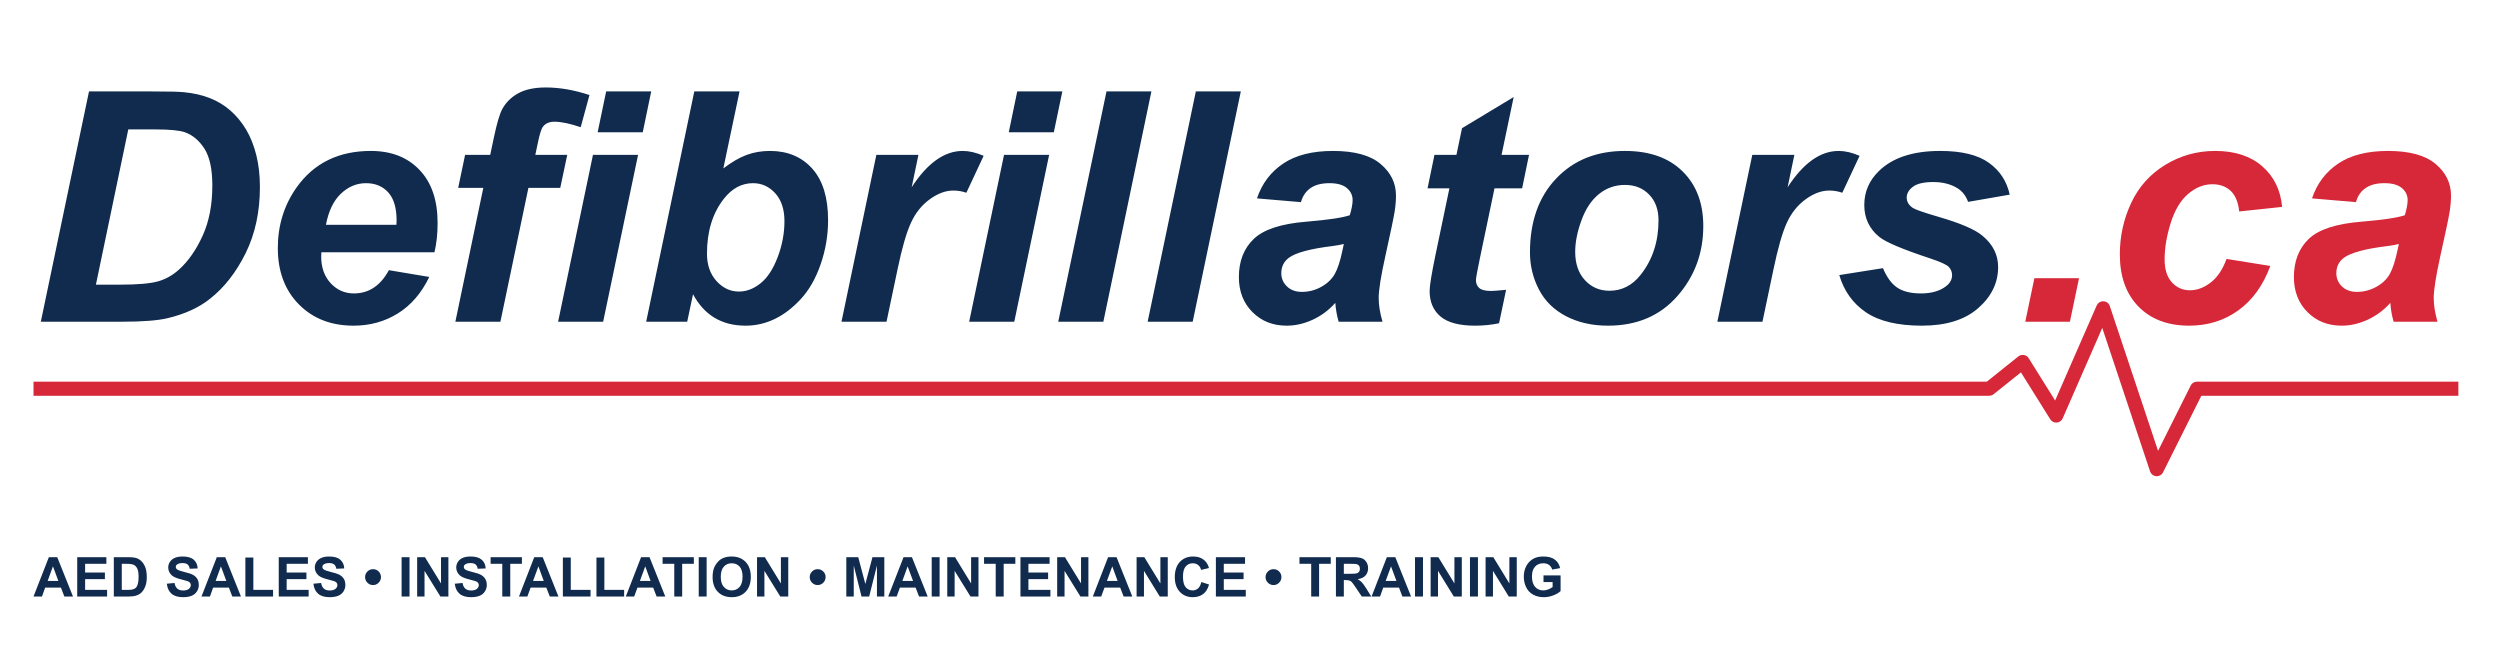
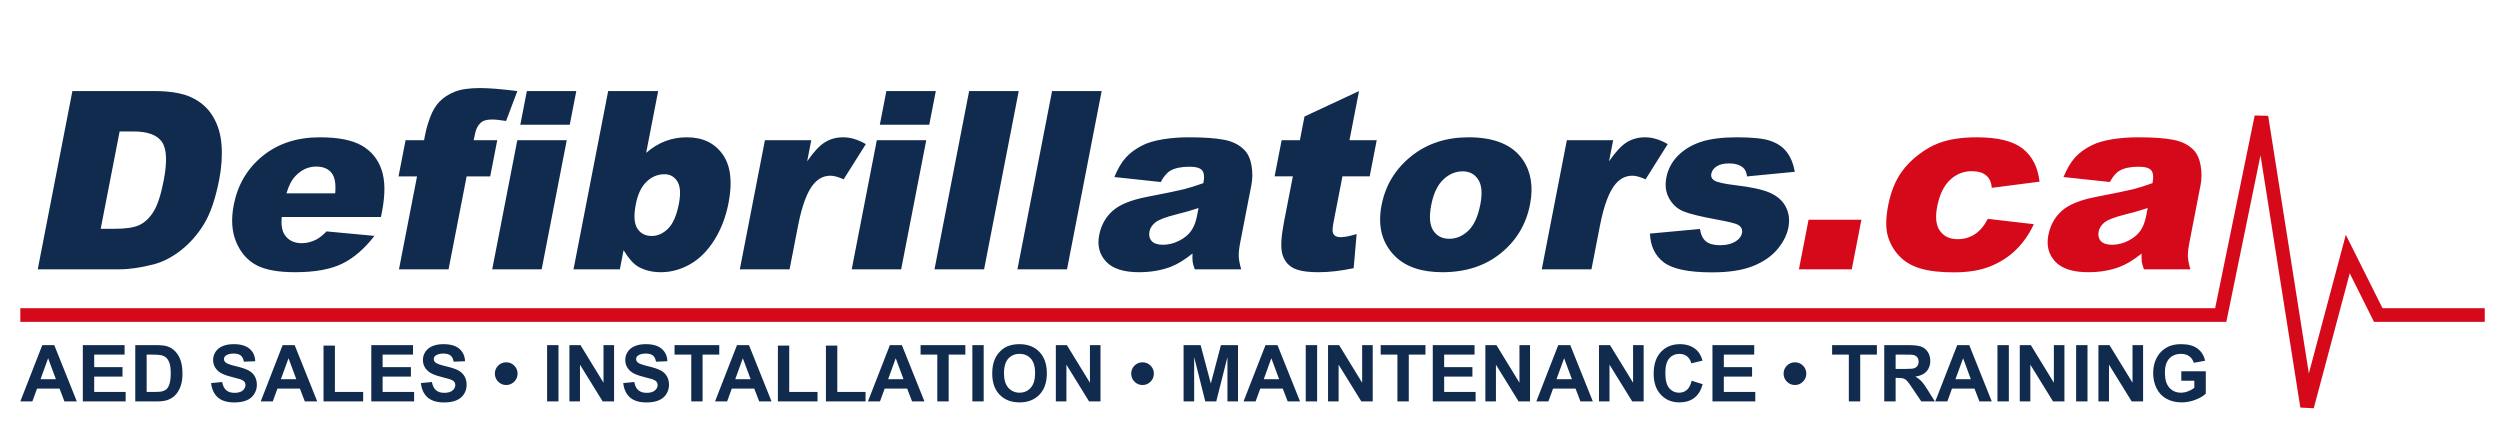
- <svg xmlns="http://www.w3.org/2000/svg" width="373" height="98" viewBox="0 0 373 98" role="img" aria-labelledby="title">
-   <path fill="#102B4E" d="M18.20 48L6.09 48L13.28 13.64L22.54 13.64Q26.41 13.64 27.48 13.76Q29.62 13.97 31.29 14.63Q32.97 15.28 34.34 16.46Q35.71 17.65 36.71 19.31Q37.70 20.98 38.24 23.14Q38.78 25.31 38.78 27.89Q38.78 33.45 36.66 37.75Q34.54 42.05 31.33 44.58Q28.87 46.55 24.98 47.48Q22.77 48 18.20 48M19.14 19.31L14.31 42.47L17.90 42.47Q21.79 42.47 23.54 41.99Q25.28 41.51 26.73 40.20Q28.82 38.30 30.25 35.13Q31.68 31.97 31.68 27.68Q31.68 24.02 30.50 22.18Q29.31 20.34 27.58 19.73Q26.36 19.31 23.24 19.31L19.14 19.31M64.82 37.64L47.95 37.64Q47.92 38.04 47.92 38.25Q47.92 40.73 49.34 42.26Q50.76 43.78 52.80 43.78Q56.15 43.78 58.02 40.31L64.05 41.32Q62.29 44.95 59.35 46.77Q56.41 48.59 52.75 48.59Q47.73 48.59 44.59 45.41Q41.45 42.23 41.45 37.01Q41.45 31.90 44.29 27.91Q48.16 22.52 55.33 22.52Q59.90 22.52 62.59 25.35Q65.29 28.17 65.29 33.26Q65.29 35.70 64.82 37.64M48.63 33.54L59.15 33.54Q59.17 33.09 59.17 32.86Q59.17 30.09 57.93 28.71Q56.69 27.33 54.60 27.33Q52.52 27.33 50.86 28.90Q49.21 30.47 48.63 33.54M79.87 23.11L84.63 23.11L83.59 28.03L78.84 28.03L74.66 48L67.94 48L72.11 28.03L68.36 28.03L69.39 23.11L73.14 23.11L73.68 20.55Q74.34 17.41 74.92 16.31Q75.72 14.81 77.30 13.93Q78.88 13.05 81.44 13.05Q84.53 13.05 87.95 14.18L86.64 18.98Q84.23 18.16 82.73 18.16Q81.58 18.16 81.02 18.89Q80.64 19.36 80.24 21.35L79.87 23.11M89.17 19.73L90.44 13.64L97.16 13.64L95.90 19.73L89.17 19.73M83.27 48L88.47 23.11L95.20 23.11L89.99 48L83.27 48M102.53 48L96.41 48L103.59 13.64L110.34 13.64L107.92 25.13Q109.77 23.72 111.38 23.12Q112.98 22.52 114.88 22.52Q118.82 22.52 121.19 25.16Q123.55 27.80 123.55 32.84Q123.55 36.23 122.44 39.43Q121.33 42.63 119.46 44.64Q117.60 46.64 115.55 47.61Q113.50 48.59 111.25 48.59Q105.91 48.59 103.40 43.90L102.53 48M105.48 37.85Q105.48 40.36 106.90 41.93Q108.32 43.50 110.24 43.50Q111.93 43.50 113.46 42.28Q115 41.06 116.02 38.39Q117.04 35.72 117.04 33Q117.04 30.35 115.67 28.84Q114.30 27.33 112.35 27.33Q109.82 27.33 107.99 29.67Q105.48 32.88 105.48 37.85M125.55 48L130.75 23.11L137.03 23.11L136.02 27.94Q139.54 22.52 143.64 22.52Q145.09 22.52 146.76 23.25L144.18 28.76Q143.27 28.43 142.23 28.43Q140.50 28.43 138.71 29.74Q136.91 31.05 135.91 33.25Q134.90 35.44 133.91 40.20L132.27 48L125.55 48M150.51 19.73L151.77 13.64L158.50 13.64L157.23 19.73L150.51 19.73M144.60 48L149.80 23.11L156.53 23.11L151.33 48L144.60 48M164.62 48L157.89 48L165.09 13.64L171.79 13.64L164.62 48M177.95 48L171.23 48L178.42 13.64L185.13 13.64L177.95 48M194.10 30.16L187.54 29.60Q188.66 26.27 191.46 24.40Q194.27 22.52 198.88 22.52Q203.69 22.52 205.98 24.46Q208.28 26.39 208.28 29.18Q208.28 30.30 208.08 31.57Q207.88 32.84 206.69 38.23Q205.70 42.68 205.70 44.46Q205.70 46.05 206.27 48L199.73 48Q199.33 46.64 199.23 45.19Q197.76 46.83 195.84 47.71Q193.91 48.59 191.97 48.59Q188.88 48.59 186.86 46.56Q184.84 44.53 184.84 41.34Q184.84 37.78 187.06 35.65Q189.27 33.52 194.97 33.07Q199.77 32.67 201.39 32.11Q201.81 30.70 201.81 29.86Q201.81 28.78 200.95 28.05Q200.08 27.33 198.37 27.33Q196.56 27.33 195.52 28.07Q194.48 28.80 194.10 30.16M200.31 37.29L200.50 36.40Q199.89 36.56 198.88 36.70Q193.82 37.31 192.27 38.48Q191.17 39.33 191.17 40.76Q191.17 41.93 192.02 42.74Q192.86 43.55 194.24 43.55Q195.77 43.55 197.11 42.81Q198.46 42.07 199.13 40.91Q199.80 39.75 200.31 37.29M216.25 28.10L212.99 28.10L214.02 23.11L217.30 23.11L218.13 19.13L225.84 14.48L224.03 23.11L228.13 23.11L227.10 28.10L222.98 28.10L220.80 38.53Q220.21 41.37 220.21 41.77Q220.21 42.54 220.70 42.97Q221.20 43.41 222.48 43.41Q222.93 43.41 224.71 43.24L223.66 48.23Q221.92 48.59 220.09 48.59Q216.53 48.59 214.91 47.21Q213.30 45.84 213.30 43.41Q213.30 42.26 214.16 38.11L216.25 28.10M228.27 37.66Q228.27 30.75 232.18 26.64Q236.08 22.52 242.43 22.52Q247.94 22.52 251.03 25.56Q254.13 28.59 254.13 33.73Q254.13 39.77 250.26 44.18Q246.39 48.59 239.90 48.59Q236.38 48.59 233.66 47.18Q230.95 45.77 229.61 43.20Q228.27 40.62 228.27 37.66M247.45 32.86Q247.45 30.47 246.05 29.03Q244.66 27.59 242.45 27.59Q240.27 27.59 238.59 28.93Q236.90 30.28 235.96 32.85Q235.02 35.41 235.02 37.57Q235.02 40.24 236.48 41.81Q237.93 43.38 240.13 43.38Q242.90 43.38 244.77 41.02Q247.45 37.66 247.45 32.86M256.23 48L261.44 23.11L267.72 23.11L266.71 27.94Q270.23 22.52 274.33 22.52Q275.78 22.52 277.45 23.25L274.87 28.76Q273.95 28.43 272.92 28.43Q271.19 28.43 269.39 29.74Q267.60 31.05 266.59 33.25Q265.59 35.44 264.60 40.20L262.96 48L256.23 48M274.42 41.04L280.94 40.01Q281.80 42.07 283.09 42.93Q284.38 43.78 286.61 43.78Q288.91 43.78 290.29 42.75Q291.25 42.05 291.25 41.04Q291.25 40.36 290.76 39.82Q290.24 39.30 287.97 38.55Q281.88 36.54 280.42 35.37Q278.15 33.54 278.15 30.59Q278.15 27.63 280.35 25.50Q283.42 22.52 289.47 22.52Q294.27 22.52 296.73 24.28Q299.20 26.04 299.85 29.04L293.64 30.12Q293.15 28.76 292.05 28.08Q290.55 27.16 288.44 27.16Q286.33 27.16 285.40 27.87Q284.48 28.57 284.48 29.48Q284.48 30.42 285.41 31.03Q286 31.41 289.19 32.34Q294.11 33.77 295.77 35.16Q298.12 37.10 298.12 39.84Q298.12 43.38 295.14 45.98Q292.16 48.59 286.75 48.59Q281.36 48.59 278.42 46.61Q275.48 44.63 274.42 41.04" />
-   <path fill="#D62839" d="M302.17 48L303.53 41.51L310.19 41.51L308.83 48L302.17 48M332.20 38.63L338.73 39.68Q337.12 44.04 333.95 46.31Q330.79 48.59 326.62 48.59Q321.86 48.59 319.07 45.75Q316.28 42.91 316.28 37.95Q316.28 33.89 317.97 30.28Q319.66 26.67 323.05 24.60Q326.45 22.52 330.51 22.52Q334.91 22.52 337.54 24.82Q340.16 27.12 340.49 30.87L334.09 31.55Q333.86 29.46 332.82 28.48Q331.77 27.49 330.09 27.49Q328.14 27.49 326.45 28.95Q324.77 30.40 323.86 33.29Q322.96 36.19 322.96 38.72Q322.96 40.92 324.04 42.12Q325.12 43.31 326.73 43.31Q328.35 43.31 329.85 42.14Q331.35 40.97 332.20 38.63M351.51 30.16L344.95 29.60Q346.07 26.27 348.87 24.40Q351.67 22.52 356.29 22.52Q361.09 22.52 363.39 24.46Q365.69 26.39 365.69 29.18Q365.69 30.30 365.49 31.57Q365.29 32.84 364.09 38.23Q363.11 42.68 363.11 44.46Q363.11 46.05 363.67 48L357.13 48Q356.73 46.64 356.64 45.19Q355.16 46.83 353.24 47.71Q351.32 48.59 349.38 48.59Q346.28 48.59 344.27 46.56Q342.25 44.53 342.25 41.34Q342.25 37.78 344.46 35.65Q346.68 33.52 352.38 33.07Q357.18 32.67 358.80 32.11Q359.22 30.70 359.22 29.86Q359.22 28.78 358.35 28.05Q357.48 27.33 355.77 27.33Q353.97 27.33 352.93 28.07Q351.88 28.80 351.51 30.16M357.72 37.29L357.91 36.40Q357.30 36.56 356.29 36.70Q351.23 37.31 349.68 38.48Q348.58 39.33 348.58 40.76Q348.58 41.93 349.42 42.74Q350.27 43.55 351.65 43.55Q353.17 43.55 354.52 42.81Q355.87 42.07 356.54 40.91Q357.20 39.75 357.72 37.29" />
-   <path d="M5 58 H296.789 l5 -4 5 8 7 -16 8 24 6 -12 H366.789" fill="none" stroke="#D62839" stroke-width="2.1" stroke-linejoin="round" />
-   <path fill="#102B4E" d="M8.54 83.13L10.89 89L9.60 89L9.09 87.67L6.74 87.67L6.26 89L5 89L7.29 83.13L8.54 83.13M7.11 86.68L8.71 86.68L7.90 84.50L7.11 86.68M15.98 89L11.52 89L11.52 83.13L15.87 83.13L15.87 84.12L12.70 84.12L12.70 85.42L15.65 85.42L15.65 86.41L12.70 86.41L12.70 88.01L15.98 88.01L15.98 89M16.98 89L16.98 83.13L19.15 83.13Q19.88 83.13 20.27 83.24Q20.78 83.39 21.15 83.78Q21.52 84.17 21.71 84.73Q21.90 85.30 21.90 86.12Q21.90 86.85 21.72 87.37Q21.50 88.01 21.10 88.41Q20.79 88.71 20.26 88.88Q19.87 89 19.21 89L16.98 89M18.70 84.12L18.17 84.12L18.17 88.01L19.05 88.01Q19.55 88.01 19.77 87.95Q20.06 87.88 20.25 87.71Q20.44 87.54 20.56 87.14Q20.68 86.75 20.68 86.07Q20.68 85.39 20.56 85.02Q20.44 84.66 20.22 84.46Q20.01 84.25 19.67 84.18Q19.43 84.12 18.70 84.12M24.89 87.09L26.04 86.98Q26.14 87.56 26.46 87.83Q26.78 88.10 27.32 88.10Q27.89 88.10 28.18 87.86Q28.47 87.62 28.47 87.29Q28.47 87.09 28.35 86.94Q28.23 86.79 27.93 86.69Q27.72 86.61 26.98 86.43Q26.02 86.19 25.64 85.85Q25.10 85.36 25.10 84.67Q25.10 84.22 25.35 83.83Q25.61 83.44 26.09 83.23Q26.57 83.03 27.24 83.03Q28.35 83.03 28.91 83.51Q29.46 84 29.49 84.81L28.31 84.86Q28.23 84.41 27.98 84.21Q27.73 84.01 27.23 84.01Q26.71 84.01 26.42 84.22Q26.23 84.36 26.23 84.59Q26.23 84.80 26.41 84.94Q26.63 85.13 27.50 85.34Q28.36 85.54 28.78 85.76Q29.19 85.98 29.43 86.36Q29.66 86.73 29.66 87.29Q29.66 87.79 29.38 88.24Q29.10 88.68 28.59 88.89Q28.07 89.10 27.31 89.10Q26.20 89.10 25.60 88.59Q25 88.08 24.89 87.09M33.60 83.13L35.95 89L34.66 89L34.15 87.67L31.80 87.67L31.32 89L30.06 89L32.35 83.13L33.60 83.13M32.17 86.68L33.77 86.68L32.96 84.50L32.17 86.68M40.74 89L36.61 89L36.61 83.18L37.80 83.18L37.80 88.01L40.74 88.01L40.74 89M46.05 89L41.59 89L41.59 83.13L45.94 83.13L45.94 84.12L42.77 84.12L42.77 85.42L45.72 85.42L45.72 86.41L42.77 86.41L42.77 88.01L46.05 88.01L46.05 89M46.76 87.09L47.91 86.98Q48.01 87.56 48.33 87.83Q48.65 88.10 49.19 88.10Q49.76 88.10 50.05 87.86Q50.34 87.62 50.34 87.29Q50.34 87.09 50.22 86.94Q50.10 86.79 49.80 86.69Q49.59 86.61 48.85 86.43Q47.89 86.19 47.51 85.85Q46.97 85.36 46.97 84.67Q46.97 84.22 47.22 83.83Q47.48 83.44 47.96 83.23Q48.43 83.03 49.11 83.03Q50.22 83.03 50.77 83.51Q51.33 84 51.36 84.81L50.18 84.86Q50.10 84.41 49.85 84.21Q49.60 84.01 49.10 84.01Q48.58 84.01 48.29 84.22Q48.10 84.36 48.10 84.59Q48.10 84.80 48.28 84.94Q48.50 85.13 49.37 85.34Q50.23 85.54 50.65 85.76Q51.06 85.98 51.30 86.36Q51.53 86.73 51.53 87.29Q51.53 87.79 51.25 88.24Q50.97 88.68 50.46 88.89Q49.94 89.10 49.18 89.10Q48.07 89.10 47.47 88.59Q46.87 88.08 46.76 87.09M56.84 86.10Q56.84 86.59 56.49 86.94Q56.15 87.29 55.66 87.29Q55.16 87.29 54.82 86.94Q54.47 86.59 54.47 86.10Q54.47 85.61 54.82 85.27Q55.16 84.92 55.66 84.92Q56.15 84.92 56.49 85.26Q56.84 85.61 56.84 86.10M61.10 89L59.92 89L59.92 83.13L61.10 83.13L61.10 89M63.34 89L62.24 89L62.24 83.13L63.40 83.13L65.80 87.05L65.80 83.13L66.90 83.13L66.90 89L65.71 89L63.34 85.17L63.34 89M67.85 87.09L69.01 86.98Q69.11 87.56 69.43 87.83Q69.75 88.10 70.29 88.10Q70.86 88.10 71.15 87.86Q71.44 87.62 71.44 87.29Q71.44 87.09 71.32 86.94Q71.20 86.79 70.89 86.69Q70.68 86.61 69.94 86.43Q68.99 86.19 68.61 85.85Q68.07 85.36 68.07 84.67Q68.07 84.22 68.32 83.83Q68.57 83.44 69.05 83.23Q69.53 83.03 70.21 83.03Q71.31 83.03 71.87 83.51Q72.43 84 72.46 84.81L71.27 84.86Q71.20 84.41 70.95 84.21Q70.70 84.01 70.20 84.01Q69.68 84.01 69.39 84.22Q69.20 84.36 69.20 84.59Q69.20 84.80 69.37 84.94Q69.60 85.13 70.46 85.34Q71.33 85.54 71.74 85.76Q72.16 85.98 72.39 86.36Q72.63 86.73 72.63 87.29Q72.63 87.79 72.35 88.24Q72.07 88.68 71.55 88.89Q71.04 89.10 70.28 89.10Q69.16 89.10 68.57 88.59Q67.97 88.08 67.85 87.09M76.13 89L74.94 89L74.94 84.12L73.20 84.12L73.20 83.13L77.87 83.13L77.87 84.12L76.13 84.12L76.13 89M80.97 83.13L83.32 89L82.03 89L81.51 87.67L79.17 87.67L78.68 89L77.43 89L79.71 83.13L80.97 83.13M79.53 86.68L81.13 86.68L80.33 84.50L79.53 86.68M88.11 89L83.98 89L83.98 83.18L85.16 83.18L85.16 88.01L88.11 88.01L88.11 89M93.12 89L88.99 89L88.99 83.18L90.17 83.18L90.17 88.01L93.12 88.01L93.12 89M96.91 83.13L99.26 89L97.97 89L97.45 87.67L95.11 87.67L94.62 89L93.37 89L95.65 83.13L96.91 83.13M95.47 86.68L97.07 86.68L96.27 84.50L95.47 86.68M101.78 89L100.60 89L100.60 84.12L98.86 84.12L98.86 83.13L103.52 83.13L103.52 84.12L101.78 84.12L101.78 89M105.43 89L104.25 89L104.25 83.13L105.43 83.13L105.43 89M106.32 86.10Q106.32 85.20 106.59 84.60Q106.79 84.15 107.14 83.79Q107.48 83.43 107.90 83.26Q108.44 83.03 109.16 83.03Q110.46 83.03 111.24 83.83Q112.02 84.64 112.02 86.07Q112.02 87.49 111.24 88.30Q110.47 89.10 109.18 89.10Q107.87 89.10 107.10 88.30Q106.32 87.50 106.32 86.10M107.54 86.06Q107.54 87.06 108 87.57Q108.46 88.09 109.17 88.09Q109.88 88.09 110.34 87.58Q110.79 87.07 110.79 86.05Q110.79 85.04 110.35 84.54Q109.91 84.04 109.17 84.04Q108.44 84.04 107.99 84.55Q107.54 85.05 107.54 86.06M114.05 89L112.95 89L112.95 83.13L114.11 83.13L116.51 87.05L116.51 83.13L117.61 83.13L117.61 89L116.42 89L114.05 85.17L114.05 89M123.18 86.10Q123.18 86.59 122.83 86.94Q122.48 87.29 121.99 87.29Q121.50 87.29 121.16 86.94Q120.81 86.59 120.81 86.10Q120.81 85.61 121.16 85.27Q121.50 84.92 121.99 84.92Q122.48 84.92 122.83 85.26Q123.18 85.61 123.18 86.10M127.38 89L126.27 89L126.27 83.13L128.05 83.13L129.11 87.13L130.17 83.13L131.94 83.13L131.94 89L130.84 89L130.84 84.38L129.68 89L128.54 89L127.38 84.38L127.38 89M136.06 83.13L138.41 89L137.12 89L136.61 87.67L134.27 87.67L133.78 89L132.52 89L134.81 83.13L136.06 83.13M134.63 86.68L136.23 86.68L135.42 84.50L134.63 86.68M140.19 89L139.01 89L139.01 83.13L140.19 83.13L140.19 89M142.43 89L141.33 89L141.33 83.13L142.49 83.13L144.89 87.05L144.89 83.13L145.99 83.13L145.99 89L144.80 89L142.43 85.17L142.43 89M149.75 89L148.56 89L148.56 84.12L146.82 84.12L146.82 83.13L151.49 83.13L151.49 84.12L149.75 84.12L149.75 89M156.72 89L152.25 89L152.25 83.13L156.60 83.13L156.60 84.12L153.44 84.12L153.44 85.42L156.38 85.42L156.38 86.41L153.44 86.41L153.44 88.01L156.72 88.01L156.72 89M158.83 89L157.73 89L157.73 83.13L158.89 83.13L161.29 87.05L161.29 83.13L162.39 83.13L162.39 89L161.20 89L158.83 85.17L158.83 89M166.59 83.13L168.94 89L167.65 89L167.13 87.67L164.79 87.67L164.30 89L163.05 89L165.33 83.13L166.59 83.13M165.15 86.68L166.75 86.68L165.95 84.50L165.15 86.68M170.68 89L169.58 89L169.58 83.13L170.73 83.13L173.13 87.05L173.13 83.13L174.23 83.13L174.23 89L173.04 89L170.68 85.17L170.68 89M179.24 86.84L180.39 87.21Q180.13 88.17 179.51 88.63Q178.90 89.10 177.95 89.10Q176.78 89.10 176.03 88.30Q175.28 87.50 175.28 86.12Q175.28 84.65 176.03 83.84Q176.79 83.03 178.02 83.03Q179.10 83.03 179.77 83.67Q180.17 84.04 180.38 84.75L179.20 85.03Q179.10 84.57 178.77 84.31Q178.44 84.04 177.96 84.04Q177.31 84.04 176.91 84.51Q176.50 84.98 176.50 86.03Q176.50 87.14 176.90 87.61Q177.30 88.09 177.94 88.09Q178.41 88.09 178.75 87.79Q179.09 87.49 179.24 86.84M185.87 89L181.41 89L181.41 83.13L185.76 83.13L185.76 84.12L182.59 84.12L182.59 85.42L185.54 85.42L185.54 86.41L182.59 86.41L182.59 88.01L185.87 88.01L185.87 89M191.19 86.10Q191.19 86.59 190.84 86.94Q190.50 87.29 190.01 87.29Q189.52 87.29 189.17 86.94Q188.82 86.59 188.82 86.10Q188.82 85.61 189.17 85.27Q189.52 84.92 190.01 84.92Q190.50 84.92 190.84 85.26Q191.19 85.61 191.19 86.10M196.81 89L195.63 89L195.63 84.12L193.88 84.12L193.88 83.13L198.55 83.13L198.55 84.12L196.81 84.12L196.81 89M200.50 89L199.32 89L199.32 83.13L201.81 83.13Q202.75 83.13 203.18 83.29Q203.61 83.45 203.86 83.85Q204.12 84.26 204.12 84.78Q204.12 85.44 203.73 85.87Q203.34 86.30 202.57 86.41Q202.95 86.63 203.20 86.90Q203.45 87.17 203.88 87.85L204.59 89L203.18 89L202.32 87.72Q201.86 87.04 201.70 86.86Q201.53 86.68 201.34 86.62Q201.15 86.55 200.74 86.55L200.50 86.55L200.50 89M200.50 84.12L200.50 85.61L201.38 85.61Q202.23 85.61 202.44 85.54Q202.66 85.47 202.78 85.29Q202.90 85.12 202.90 84.85Q202.90 84.56 202.74 84.37Q202.58 84.19 202.29 84.14Q202.15 84.12 201.43 84.12L200.50 84.12M208.18 83.13L210.53 89L209.24 89L208.73 87.67L206.38 87.67L205.90 89L204.64 89L206.92 83.13L208.18 83.13M206.74 86.68L208.35 86.68L207.54 84.50L206.74 86.68M212.31 89L211.12 89L211.12 83.13L212.31 83.13L212.31 89M214.55 89L213.45 89L213.45 83.13L214.60 83.13L217 87.05L217 83.13L218.10 83.13L218.10 89L216.91 89L214.55 85.17L214.55 89M220.51 89L219.32 89L219.32 83.13L220.51 83.13L220.51 89M222.75 89L221.65 89L221.65 83.13L222.80 83.13L225.20 87.05L225.20 83.13L226.30 83.13L226.30 89L225.11 89L222.75 85.17L222.75 89M231.65 86.84L230.29 86.84L230.29 85.85L232.84 85.85L232.84 88.19Q232.47 88.55 231.76 88.83Q231.06 89.10 230.33 89.10Q229.41 89.10 228.73 88.71Q228.04 88.33 227.70 87.61Q227.35 86.89 227.35 86.05Q227.35 85.13 227.74 84.42Q228.12 83.70 228.86 83.32Q229.43 83.03 230.27 83.03Q231.36 83.03 231.98 83.49Q232.59 83.95 232.77 84.76L231.59 84.98Q231.46 84.54 231.12 84.29Q230.78 84.04 230.27 84.04Q229.49 84.04 229.03 84.54Q228.57 85.03 228.57 86Q228.57 87.04 229.04 87.56Q229.50 88.09 230.26 88.09Q230.63 88.09 231 87.94Q231.38 87.79 231.65 87.59" />
+ <svg xmlns="http://www.w3.org/2000/svg" width="492" height="88" viewBox="0 0 492 88" role="img" aria-labelledby="title">
+   <g transform="translate(10 0) skewX(-11)">
+     <path fill="#102B4E" d="M7.73 53L7.73 17.92L23.83 17.92Q28.60 17.92 31.53 19.22Q34.46 20.51 36.37 22.93Q38.29 25.34 39.15 28.55Q40.01 31.75 40.01 35.34Q40.01 40.97 38.73 44.06Q37.45 47.16 35.18 49.26Q32.90 51.35 30.29 52.04Q26.73 53 23.83 53L7.73 53M21.27 25.87L18.57 25.87L18.57 45.03L21.23 45.03Q24.62 45.03 26.06 44.28Q27.50 43.53 28.31 41.65Q29.12 39.77 29.12 35.56Q29.12 29.98 27.30 27.93Q25.49 25.87 21.27 25.87M73.27 41.61L73.27 42.71L53.74 42.71Q54 45.06 55.01 46.21Q56.42 47.86 58.69 47.86Q60.13 47.86 61.42 47.14Q62.21 46.68 63.12 45.54L72.71 46.42Q70.51 50.25 67.40 51.91Q64.29 53.57 58.48 53.57Q53.43 53.57 50.54 52.15Q47.64 50.73 45.74 47.63Q43.84 44.53 43.84 40.34Q43.84 34.39 47.65 30.70Q51.47 27.02 58.19 27.02Q63.65 27.02 66.81 28.67Q69.96 30.32 71.61 33.45Q73.27 36.59 73.27 41.61M53.77 38.05L63.36 38.05Q63.07 35.22 61.84 34Q60.61 32.78 58.60 32.78Q56.28 32.78 54.89 34.63Q54 35.77 53.77 38.05M88.58 27.59L93.22 27.59L93.22 34.72L88.58 34.72L88.58 53L78.82 53L78.82 34.72L75.18 34.72L75.18 27.59L78.82 27.59L78.82 26.44Q78.82 24.89 79.15 23.02Q79.49 21.15 80.41 19.97Q81.33 18.79 82.99 18.06Q84.65 17.33 87.86 17.33Q90.42 17.33 95.30 17.92L94.22 23.81Q92.48 23.52 91.40 23.52Q90.08 23.52 89.51 23.97Q88.94 24.41 88.70 25.37Q88.58 25.89 88.58 27.59M97.17 24.55L97.17 17.92L106.90 17.92L106.90 24.55L97.17 24.55M97.17 53L97.17 27.59L106.90 27.59L106.90 53L97.17 53M113.17 53L113.17 17.92L123.01 17.92L123.01 30.08Q124.47 28.55 126.32 27.78Q128.17 27.02 130.42 27.02Q135.07 27.02 138.10 30.35Q141.14 33.69 141.14 39.94Q141.14 44.10 139.75 47.27Q138.37 50.44 135.91 52.01Q133.46 53.57 130.47 53.57Q127.91 53.57 125.78 52.47Q124.18 51.61 122.29 49.24L122.29 53L113.17 53M122.94 40.22Q122.94 43.50 124.17 44.97Q125.40 46.44 127.29 46.44Q129.04 46.44 130.22 45Q131.40 43.55 131.40 40.13Q131.40 37.11 130.24 35.70Q129.08 34.29 127.43 34.29Q125.45 34.29 124.19 35.76Q122.94 37.23 122.94 40.22M145.90 53L145.90 27.59L155.02 27.59L155.02 31.75Q156.34 29.05 157.74 28.03Q159.13 27.02 161.19 27.02Q163.35 27.02 165.91 28.36L162.89 35.29Q161.17 34.58 160.16 34.58Q158.25 34.58 157.20 36.16Q155.69 38.38 155.69 44.48L155.69 53L145.90 53M167.92 24.55L167.92 17.92L177.65 17.92L177.65 24.55L167.92 24.55M167.92 53L167.92 27.59L177.65 27.59L177.65 53L167.92 53M184.21 53L184.21 17.92L193.97 17.92L193.97 53L184.21 53M200.53 53L200.53 17.92L210.29 17.92L210.29 53L200.53 53M225.39 35.82L216.08 34.84Q216.60 32.40 217.60 31Q218.59 29.60 220.46 28.57Q221.80 27.83 224.14 27.42Q226.49 27.02 229.21 27.02Q233.59 27.02 236.25 27.51Q238.90 28 240.67 29.55Q241.92 30.63 242.64 32.60Q243.35 34.58 243.35 36.37L243.35 47.59Q243.35 49.39 243.58 50.40Q243.81 51.42 244.57 53L235.43 53Q234.88 52.02 234.72 51.50Q234.55 50.99 234.38 49.89Q232.47 51.73 230.58 52.52Q227.99 53.57 224.57 53.57Q220.03 53.57 217.67 51.47Q215.31 49.36 215.31 46.28Q215.31 43.38 217.01 41.52Q218.71 39.65 223.28 38.74Q228.76 37.64 230.39 37.20Q232.01 36.75 233.83 36.04Q233.83 34.24 233.09 33.52Q232.35 32.81 230.48 32.81Q228.09 32.81 226.89 33.57Q225.96 34.17 225.39 35.82M233.83 42.50L233.83 40.94Q231.82 41.66 229.64 42.21Q226.68 43 225.89 43.76Q225.07 44.55 225.07 45.56Q225.07 46.71 225.88 47.44Q226.68 48.17 228.23 48.17Q229.86 48.17 231.26 47.38Q232.66 46.59 233.24 45.45Q233.83 44.31 233.83 42.50M251.18 22.93L260.94 17.92L260.94 27.59L266.30 27.59L266.30 34.70L260.94 34.70L260.94 43.72Q260.94 45.34 261.25 45.87Q261.73 46.68 262.92 46.68Q264 46.68 265.94 46.06L266.66 52.78Q263.04 53.57 259.91 53.57Q256.27 53.57 254.55 52.64Q252.83 51.71 252 49.81Q251.18 47.90 251.18 43.65L251.18 34.70L247.59 34.70L247.59 27.59L251.18 27.59L251.18 22.93M269.74 40.37Q269.74 34.55 273.67 30.78Q277.59 27.02 284.27 27.02Q291.90 27.02 295.80 31.44Q298.93 35.01 298.93 40.22Q298.93 46.09 295.05 49.83Q291.16 53.57 284.29 53.57Q278.17 53.57 274.39 50.46Q269.74 46.61 269.74 40.37M279.51 40.34Q279.51 43.74 280.88 45.37Q282.26 46.99 284.34 46.99Q286.44 46.99 287.80 45.39Q289.15 43.79 289.15 40.25Q289.15 36.95 287.78 35.33Q286.42 33.72 284.41 33.72Q282.28 33.72 280.89 35.35Q279.51 36.99 279.51 40.34M303.72 53L303.72 27.59L312.83 27.59L312.83 31.75Q314.15 29.05 315.55 28.03Q316.95 27.02 319.01 27.02Q321.16 27.02 323.72 28.36L320.71 35.29Q318.98 34.58 317.98 34.58Q316.06 34.58 315.01 36.16Q313.50 38.38 313.50 44.48L313.50 53L303.72 53M323.65 45.97L333.31 45.06Q333.91 46.78 334.99 47.52Q336.07 48.26 337.86 48.26Q339.82 48.26 340.90 47.43Q341.74 46.80 341.74 45.87Q341.74 44.82 340.64 44.24Q339.85 43.84 336.45 43.24Q331.38 42.35 329.40 41.60Q327.43 40.85 326.08 39.05Q324.73 37.26 324.73 34.96Q324.73 32.45 326.18 30.63Q327.64 28.81 330.20 27.91Q332.76 27.02 337.07 27.02Q341.62 27.02 343.78 27.71Q345.95 28.40 347.39 29.86Q348.84 31.32 349.80 33.81L340.56 34.72Q340.21 33.50 339.37 32.93Q338.22 32.16 336.59 32.16Q334.94 32.16 334.19 32.75Q333.43 33.33 333.43 34.17Q333.43 35.10 334.39 35.58Q335.35 36.06 338.55 36.44Q343.41 36.99 345.78 37.97Q348.15 38.96 349.40 40.77Q350.66 42.59 350.66 44.77Q350.66 46.97 349.33 49.05Q348 51.13 345.15 52.37Q342.29 53.60 337.36 53.60Q330.40 53.60 327.44 51.61Q324.49 49.63 323.65 45.97" />
+     <path fill="#D6091B" d="M354.33 53L354.33 43.24L364.73 43.24L364.73 53L354.33 53M389.57 43.07L398.83 44.12Q398.06 47.02 396.32 49.14Q394.57 51.25 391.85 52.43Q389.14 53.60 384.95 53.60Q380.91 53.60 378.22 52.84Q375.52 52.09 373.59 50.40Q371.65 48.72 370.55 46.44Q369.45 44.17 369.45 40.42Q369.45 36.49 370.79 33.88Q371.77 31.97 373.47 30.45Q375.17 28.93 376.96 28.19Q379.81 27.02 384.26 27.02Q390.48 27.02 393.74 29.24Q397.01 31.47 398.33 35.75L389.16 36.97Q388.73 35.34 387.59 34.52Q386.46 33.69 384.54 33.69Q382.13 33.69 380.63 35.43Q379.14 37.16 379.14 40.68Q379.14 43.81 380.62 45.44Q382.10 47.07 384.40 47.07Q386.31 47.07 387.62 46.09Q388.92 45.10 389.57 43.07M412.18 35.82L402.87 34.84Q403.40 32.40 404.39 31Q405.38 29.60 407.25 28.57Q408.59 27.83 410.93 27.42Q413.28 27.02 416.01 27.02Q420.39 27.02 423.04 27.51Q425.70 28 427.47 29.55Q428.71 30.63 429.43 32.60Q430.15 34.58 430.15 36.37L430.15 47.59Q430.15 49.39 430.37 50.40Q430.60 51.42 431.37 53L422.23 53Q421.68 52.02 421.51 51.50Q421.34 50.99 421.17 49.89Q419.26 51.73 417.37 52.52Q414.79 53.57 411.37 53.57Q406.82 53.57 404.46 51.47Q402.11 49.36 402.11 46.28Q402.11 43.38 403.80 41.52Q405.50 39.65 410.07 38.74Q415.55 37.64 417.18 37.20Q418.81 36.75 420.62 36.04Q420.62 34.24 419.88 33.52Q419.14 32.81 417.27 32.81Q414.88 32.81 413.69 33.57Q412.75 34.17 412.18 35.82M420.62 42.50L420.62 40.94Q418.61 41.66 416.44 42.21Q413.47 43 412.68 43.76Q411.87 44.55 411.87 45.56Q411.87 46.71 412.67 47.44Q413.47 48.17 415.03 48.17Q416.65 48.17 418.05 47.38Q419.45 46.59 420.04 45.45Q420.62 44.31 420.62 42.50" />
+   </g>
+   <path d="M4 62 H437.042 l8 -39 9 57 8 -30 6 12 H489" fill="none" stroke="#D6091B" stroke-width="2.7" stroke-linejoin="miter" />
+   <path fill="#102B4E" d="M10.68 67.92L15.12 79L12.68 79L11.72 76.48L7.29 76.48L6.37 79L4 79L8.32 67.92L10.68 67.92M7.98 74.62L11 74.62L9.47 70.50L7.98 74.62M24.73 79L16.30 79L16.30 67.92L24.52 67.92L24.52 69.79L18.54 69.79L18.54 72.25L24.11 72.25L24.11 74.12L18.54 74.12L18.54 77.13L24.73 77.13L24.73 79M26.62 79L26.62 67.92L30.71 67.92Q32.09 67.92 32.82 68.13Q33.79 68.42 34.49 69.15Q35.19 69.88 35.55 70.95Q35.91 72.01 35.91 73.57Q35.91 74.93 35.57 75.92Q35.16 77.13 34.38 77.88Q33.80 78.45 32.81 78.77Q32.07 79 30.83 79L26.62 79M29.86 69.79L28.86 69.79L28.86 77.13L30.53 77.13Q31.47 77.13 31.88 77.03Q32.43 76.89 32.79 76.57Q33.14 76.24 33.37 75.50Q33.60 74.75 33.60 73.47Q33.60 72.18 33.37 71.49Q33.14 70.81 32.74 70.42Q32.33 70.04 31.70 69.90Q31.23 69.79 29.86 69.79M41.54 75.39L43.72 75.18Q43.92 76.28 44.52 76.79Q45.12 77.31 46.14 77.31Q47.22 77.31 47.77 76.85Q48.31 76.39 48.31 75.78Q48.31 75.39 48.08 75.11Q47.85 74.84 47.28 74.63Q46.89 74.50 45.49 74.15Q43.69 73.70 42.96 73.05Q41.94 72.14 41.94 70.82Q41.94 69.98 42.42 69.24Q42.90 68.50 43.81 68.12Q44.71 67.73 45.99 67.73Q48.07 67.73 49.13 68.65Q50.18 69.56 50.23 71.09L48 71.18Q47.85 70.33 47.38 69.96Q46.91 69.58 45.96 69.58Q44.99 69.58 44.44 69.98Q44.08 70.24 44.08 70.67Q44.08 71.06 44.41 71.34Q44.84 71.70 46.47 72.08Q48.10 72.47 48.88 72.88Q49.67 73.29 50.11 74.01Q50.55 74.72 50.55 75.77Q50.55 76.72 50.02 77.56Q49.49 78.39 48.53 78.79Q47.56 79.20 46.11 79.20Q44.01 79.20 42.89 78.23Q41.76 77.25 41.54 75.39M57.99 67.92L62.43 79L59.99 79L59.02 76.48L54.60 76.48L53.68 79L51.31 79L55.62 67.92L57.99 67.92M55.28 74.62L58.31 74.62L56.78 70.50L55.28 74.62M71.47 79L63.67 79L63.67 68.01L65.91 68.01L65.91 77.13L71.47 77.13L71.47 79M81.50 79L73.07 79L73.07 67.92L81.28 67.92L81.28 69.79L75.30 69.79L75.30 72.25L80.87 72.25L80.87 74.12L75.30 74.12L75.30 77.13L81.50 77.13L81.50 79M82.83 75.39L85 75.18Q85.20 76.28 85.80 76.79Q86.40 77.31 87.42 77.31Q88.50 77.31 89.05 76.85Q89.60 76.39 89.60 75.78Q89.60 75.39 89.37 75.11Q89.14 74.84 88.56 74.63Q88.17 74.50 86.77 74.15Q84.97 73.70 84.25 73.05Q83.23 72.14 83.23 70.82Q83.23 69.98 83.71 69.24Q84.19 68.50 85.09 68.12Q85.99 67.73 87.27 67.73Q89.36 67.73 90.41 68.65Q91.46 69.56 91.52 71.09L89.28 71.18Q89.14 70.33 88.66 69.96Q88.19 69.58 87.25 69.58Q86.27 69.58 85.72 69.98Q85.37 70.24 85.37 70.67Q85.37 71.06 85.70 71.34Q86.12 71.70 87.75 72.08Q89.39 72.47 90.17 72.88Q90.95 73.29 91.39 74.01Q91.83 74.72 91.83 75.77Q91.83 76.72 91.31 77.56Q90.78 78.39 89.81 78.79Q88.84 79.20 87.40 79.20Q85.30 79.20 84.17 78.23Q83.04 77.25 82.83 75.39M101.86 73.53Q101.86 74.46 101.20 75.11Q100.55 75.77 99.63 75.77Q98.70 75.77 98.04 75.11Q97.39 74.45 97.39 73.53Q97.39 72.61 98.04 71.95Q98.70 71.30 99.63 71.30Q100.55 71.30 101.20 71.95Q101.86 72.60 101.86 73.53M109.91 79L107.67 79L107.67 67.92L109.91 67.92L109.91 79M114.14 79L112.06 79L112.06 67.92L114.24 67.92L118.77 75.32L118.77 67.92L120.85 67.92L120.85 79L118.61 79L114.14 71.77L114.14 79M122.65 75.39L124.83 75.18Q125.02 76.28 125.62 76.79Q126.23 77.31 127.25 77.31Q128.33 77.31 128.87 76.85Q129.42 76.39 129.42 75.78Q129.42 75.39 129.19 75.11Q128.96 74.84 128.39 74.63Q127.99 74.50 126.60 74.15Q124.80 73.70 124.07 73.05Q123.05 72.14 123.05 70.82Q123.05 69.98 123.53 69.24Q124.01 68.50 124.91 68.12Q125.82 67.73 127.09 67.73Q129.18 67.73 130.23 68.65Q131.29 69.56 131.34 71.09L129.10 71.18Q128.96 70.33 128.49 69.96Q128.02 69.58 127.07 69.58Q126.10 69.58 125.54 69.98Q125.19 70.24 125.19 70.67Q125.19 71.06 125.52 71.34Q125.95 71.70 127.58 72.08Q129.21 72.47 129.99 72.88Q130.78 73.29 131.22 74.01Q131.66 74.72 131.66 75.77Q131.66 76.72 131.13 77.56Q130.60 78.39 129.63 78.79Q128.67 79.20 127.22 79.20Q125.12 79.20 124 78.23Q122.87 77.25 122.65 75.39M138.27 79L136.04 79L136.04 69.79L132.75 69.79L132.75 67.92L141.55 67.92L141.55 69.79L138.27 69.79L138.27 79M147.40 67.92L151.84 79L149.41 79L148.44 76.48L144.01 76.48L143.10 79L140.72 79L145.04 67.92L147.40 67.92M144.70 74.62L147.72 74.62L146.19 70.50L144.70 74.62M160.89 79L153.09 79L153.09 68.01L155.32 68.01L155.32 77.13L160.89 77.13L160.89 79M170.34 79L162.54 79L162.54 68.01L164.78 68.01L164.78 77.13L170.34 77.13L170.34 79M177.49 67.92L181.93 79L179.50 79L178.53 76.48L174.10 76.48L173.18 79L170.81 79L175.13 67.92L177.49 67.92M174.79 74.62L177.81 74.62L176.28 70.50L174.79 74.62M186.70 79L184.46 79L184.46 69.79L181.17 69.79L181.17 67.92L189.98 67.92L189.98 69.79L186.70 69.79L186.70 79M193.59 79L191.36 79L191.36 67.92L193.59 67.92L193.59 79M195.27 73.53Q195.27 71.83 195.78 70.69Q196.15 69.84 196.81 69.17Q197.46 68.49 198.24 68.17Q199.28 67.73 200.63 67.73Q203.08 67.73 204.55 69.25Q206.02 70.77 206.02 73.47Q206.02 76.16 204.56 77.67Q203.10 79.19 200.66 79.19Q198.19 79.19 196.73 77.68Q195.27 76.17 195.27 73.53M197.58 73.45Q197.58 75.33 198.44 76.31Q199.31 77.28 200.65 77.28Q201.99 77.28 202.85 76.31Q203.71 75.35 203.71 73.42Q203.71 71.52 202.87 70.58Q202.03 69.64 200.65 69.64Q199.27 69.64 198.42 70.59Q197.58 71.54 197.58 73.45M209.87 79L207.79 79L207.79 67.92L209.96 67.92L214.50 75.32L214.50 67.92L216.58 67.92L216.58 79L214.33 79L209.87 71.77L209.87 79M227.08 73.53Q227.08 74.46 226.43 75.11Q225.78 75.77 224.85 75.77Q223.92 75.77 223.27 75.11Q222.62 74.45 222.62 73.53Q222.62 72.61 223.27 71.95Q223.92 71.30 224.85 71.30Q225.78 71.30 226.43 71.95Q227.08 72.60 227.08 73.53M235.01 79L232.93 79L232.93 67.92L236.28 67.92L238.29 75.48L240.28 67.92L243.64 67.92L243.64 79L241.56 79L241.56 70.28L239.36 79L237.20 79L235.01 70.28L235.01 79M251.41 67.92L255.85 79L253.42 79L252.45 76.48L248.02 76.48L247.10 79L244.73 79L249.05 67.92L251.41 67.92M248.71 74.62L251.73 74.62L250.20 70.50L248.71 74.62M259.21 79L256.97 79L256.97 67.92L259.21 67.92L259.21 79M263.44 79L261.36 79L261.36 67.92L263.54 67.92L268.07 75.32L268.07 67.92L270.15 67.92L270.15 79L267.91 79L263.44 71.77L263.44 79M277.25 79L275.01 79L275.01 69.79L271.72 69.79L271.72 67.92L280.53 67.92L280.53 69.79L277.25 69.79L277.25 79M290.40 79L281.97 79L281.97 67.92L290.19 67.92L290.19 69.79L284.21 69.79L284.21 72.25L289.77 72.25L289.77 74.12L284.21 74.12L284.21 77.13L290.40 77.13L290.40 79M294.40 79L292.32 79L292.32 67.92L294.50 67.92L299.03 75.32L299.03 67.92L301.11 67.92L301.11 79L298.86 79L294.40 71.77L294.40 79M309.03 67.92L313.47 79L311.03 79L310.07 76.48L305.64 76.48L304.72 79L302.35 79L306.66 67.92L309.03 67.92M306.32 74.62L309.35 74.62L307.82 70.50L306.32 74.62M316.75 79L314.68 79L314.68 67.92L316.85 67.92L321.39 75.32L321.39 67.92L323.47 67.92L323.47 79L321.22 79L316.75 71.77L316.75 79M332.92 74.93L335.09 75.61Q334.59 77.43 333.43 78.31Q332.27 79.19 330.49 79.19Q328.28 79.19 326.86 77.68Q325.44 76.17 325.44 73.56Q325.44 70.79 326.87 69.26Q328.30 67.73 330.62 67.73Q332.66 67.73 333.93 68.93Q334.68 69.64 335.06 70.97L332.85 71.50Q332.65 70.64 332.03 70.14Q331.40 69.64 330.51 69.64Q329.28 69.64 328.51 70.53Q327.74 71.41 327.74 73.39Q327.74 75.49 328.50 76.38Q329.26 77.28 330.47 77.28Q331.36 77.28 332 76.71Q332.64 76.14 332.92 74.93M345.44 79L337.01 79L337.01 67.92L345.23 67.92L345.23 69.79L339.25 69.79L339.25 72.25L344.81 72.25L344.81 74.12L339.25 74.12L339.25 77.13L345.44 77.13L345.44 79M355.48 73.53Q355.48 74.46 354.82 75.11Q354.17 75.77 353.25 75.77Q352.32 75.77 351.66 75.11Q351.01 74.45 351.01 73.53Q351.01 72.61 351.66 71.95Q352.32 71.30 353.25 71.30Q354.17 71.30 354.82 71.95Q355.48 72.60 355.48 73.53M366.09 79L363.85 79L363.85 69.79L360.56 69.79L360.56 67.92L369.37 67.92L369.37 69.79L366.09 69.79L366.09 79M373.06 79L370.82 79L370.82 67.92L375.53 67.92Q377.30 67.92 378.11 68.22Q378.91 68.52 379.40 69.28Q379.88 70.04 379.88 71.03Q379.88 72.27 379.15 73.09Q378.42 73.90 376.96 74.11Q377.68 74.53 378.15 75.04Q378.63 75.55 379.43 76.84L380.78 79L378.11 79L376.49 76.59Q375.63 75.30 375.31 74.96Q374.99 74.62 374.64 74.50Q374.28 74.37 373.51 74.37L373.06 74.37L373.06 79M373.06 69.79L373.06 72.61L374.71 72.61Q376.32 72.61 376.72 72.47Q377.12 72.33 377.35 72Q377.58 71.67 377.58 71.17Q377.58 70.61 377.28 70.27Q376.98 69.92 376.43 69.83Q376.16 69.79 374.80 69.79L373.06 69.79M387.55 67.92L391.98 79L389.55 79L388.58 76.48L384.15 76.48L383.24 79L380.86 79L385.18 67.92L387.55 67.92M384.84 74.62L387.86 74.62L386.34 70.50L384.84 74.62M395.34 79L393.10 79L393.10 67.92L395.34 67.92L395.34 79M399.57 79L397.49 79L397.49 67.92L399.67 67.92L404.20 75.32L404.20 67.92L406.28 67.92L406.28 79L404.04 79L399.57 71.77L399.57 79M410.82 79L408.58 79L408.58 67.92L410.82 67.92L410.82 79M415.05 79L412.97 79L412.97 67.92L415.15 67.92L419.68 75.32L419.68 67.92L421.76 67.92L421.76 79L419.52 79L415.05 71.77L415.05 79M431.84 74.93L429.28 74.93L429.28 73.06L434.10 73.06L434.10 77.47Q433.40 78.15 432.07 78.67Q430.73 79.19 429.37 79.19Q427.63 79.19 426.33 78.46Q425.04 77.73 424.39 76.37Q423.74 75.02 423.74 73.42Q423.74 71.69 424.47 70.35Q425.19 69 426.59 68.28Q427.66 67.73 429.24 67.73Q431.31 67.73 432.47 68.60Q433.63 69.46 433.96 70.99L431.74 71.40Q431.50 70.59 430.86 70.12Q430.21 69.64 429.24 69.64Q427.78 69.64 426.91 70.57Q426.05 71.50 426.05 73.33Q426.05 75.30 426.92 76.29Q427.80 77.28 429.22 77.28Q429.93 77.28 430.63 77Q431.34 76.72 431.84 76.33" />
</svg>
